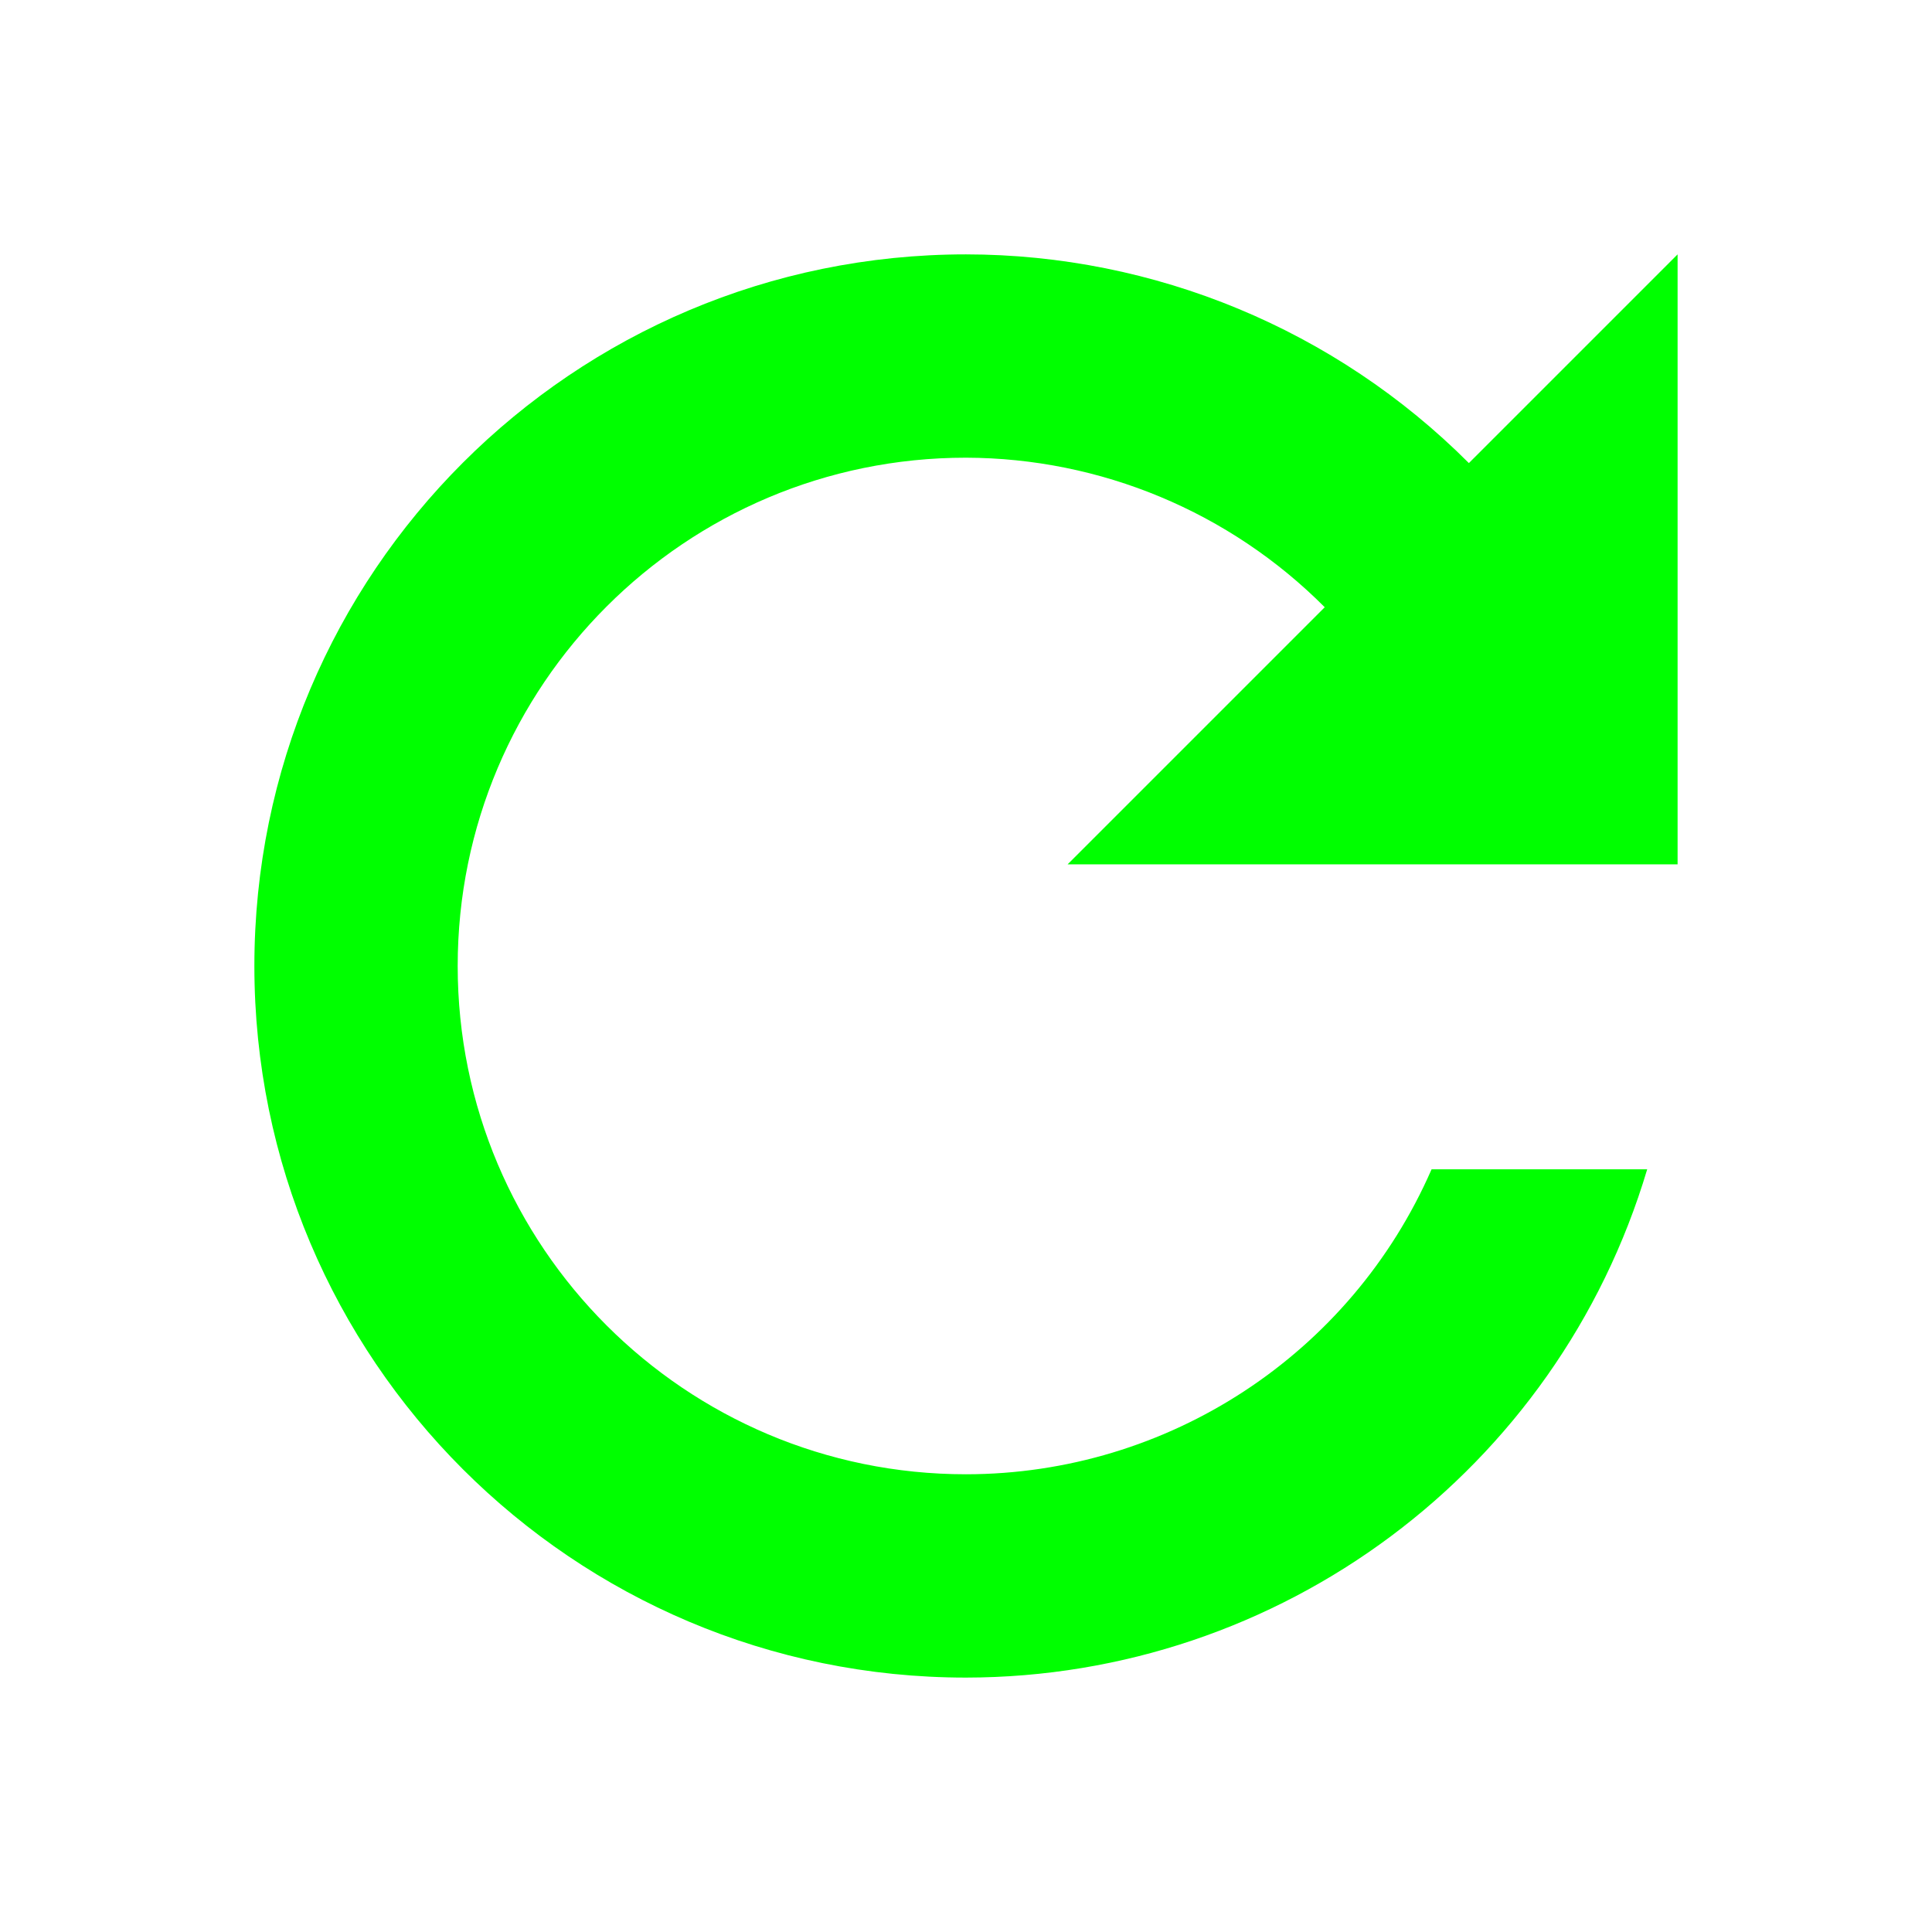
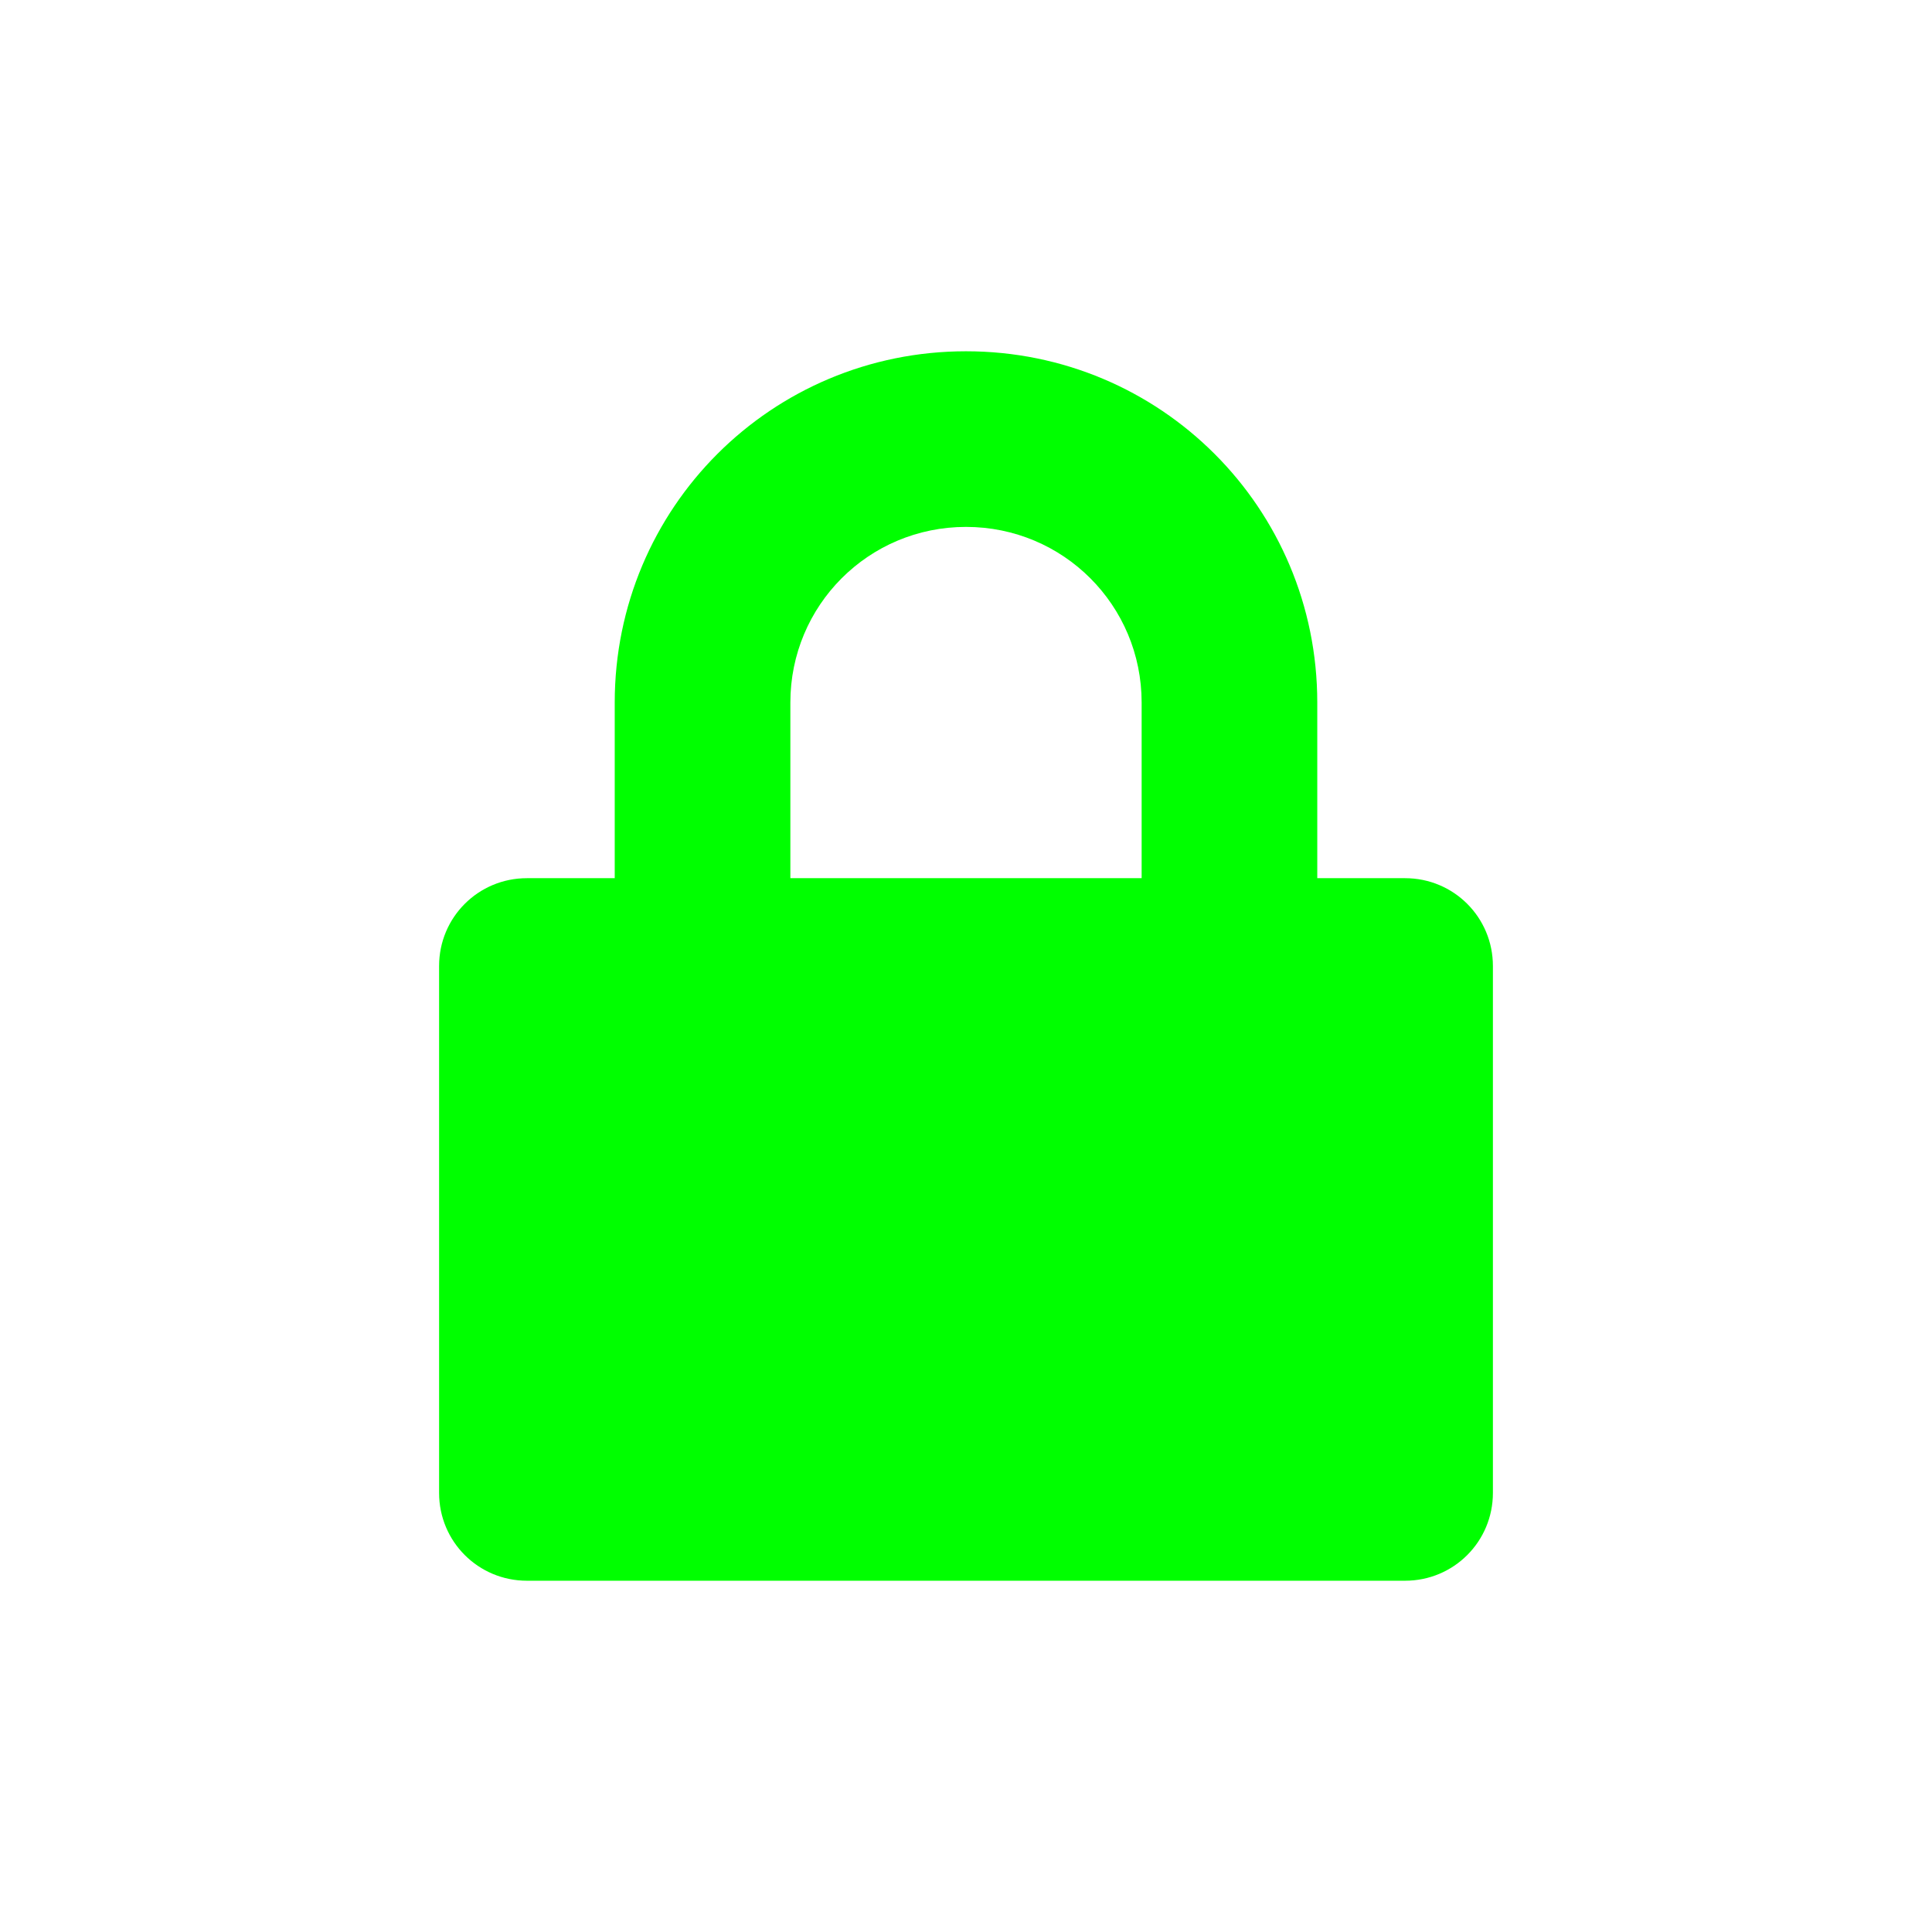
<svg xmlns="http://www.w3.org/2000/svg" width="22" height="22" version="1.1">
  <defs>
    <style id="current-color-scheme" type="text/css">.ColorScheme-Text { color:#444444; } .ColorScheme-Highlight { color:#4285f4; } .ColorScheme-NeutralText { color:#ff9800; } .ColorScheme-PositiveText { color:#4caf50; } .ColorScheme-NegativeText { color:#f44336; }</style>
  </defs>
-   <g transform="matrix(1.1576 0 0 1.1576 1.739 1.739)">
-     <path class="ColorScheme-Text" d="m 8,1 a 7,7 0 0 0 -7,7 7,7 0 0 0 7,7 7,7 0 0 0 6.701,-5 H 12.58 A 5,5 0 0 1 8,13 5,5 0 0 1 3,8 5,5 0 0 1 8,3 5,5 0 0 1 11.529,4.471 L 9,7 h 6 V 1 L 12.947,3.053 A 7,7 0 0 0 8,1 Z" fill="#0f0" />
-   </g>
+   <path class="ColorScheme-Text" d="m11 4c-2.216 0-4 1.784-4 4v2h-1c-0.554 0-1 0.446-1 1v6c0 0.554 0.446 1 1 1h10c0.554 0 1-0.446 1-1v-6c0-0.554-0.446-1-1-1h-1v-2c0-2.216-1.784-4-4-4zm0 2c1.108 0 2 0.892 2 2v2h-4v-2c0-1.108 0.892-2 2-2z" fill="#0f0" />
</svg>
